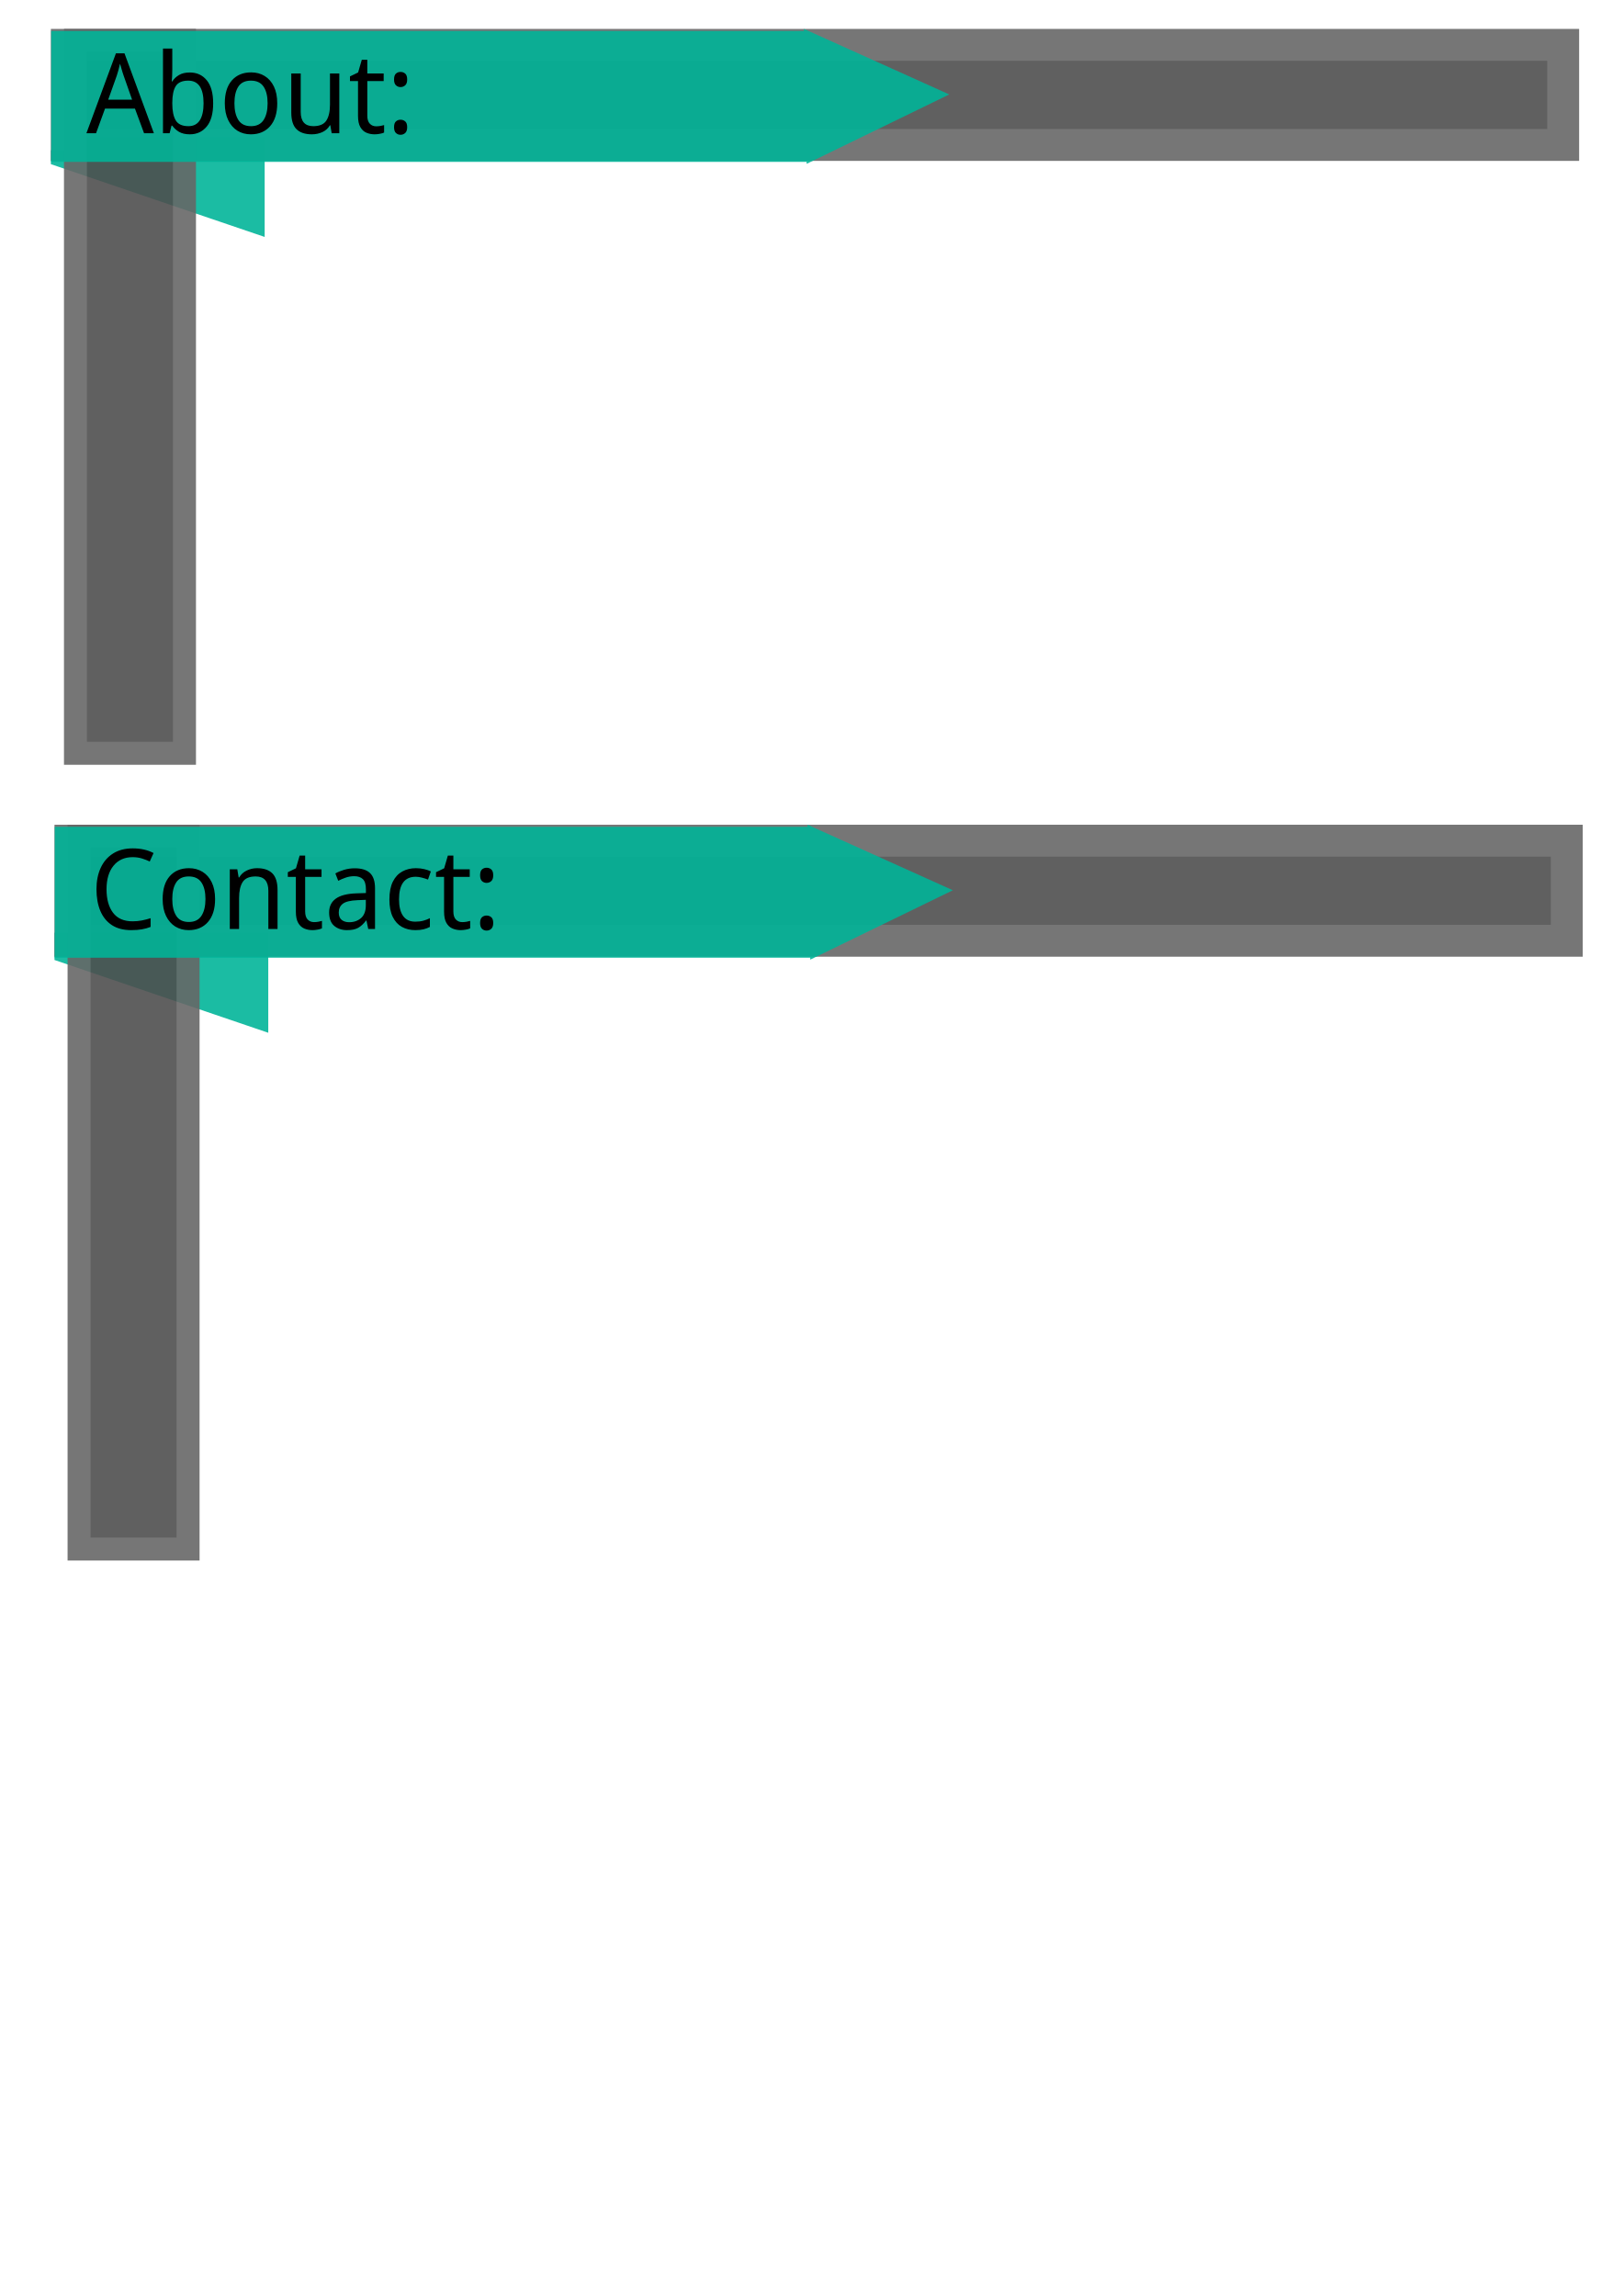
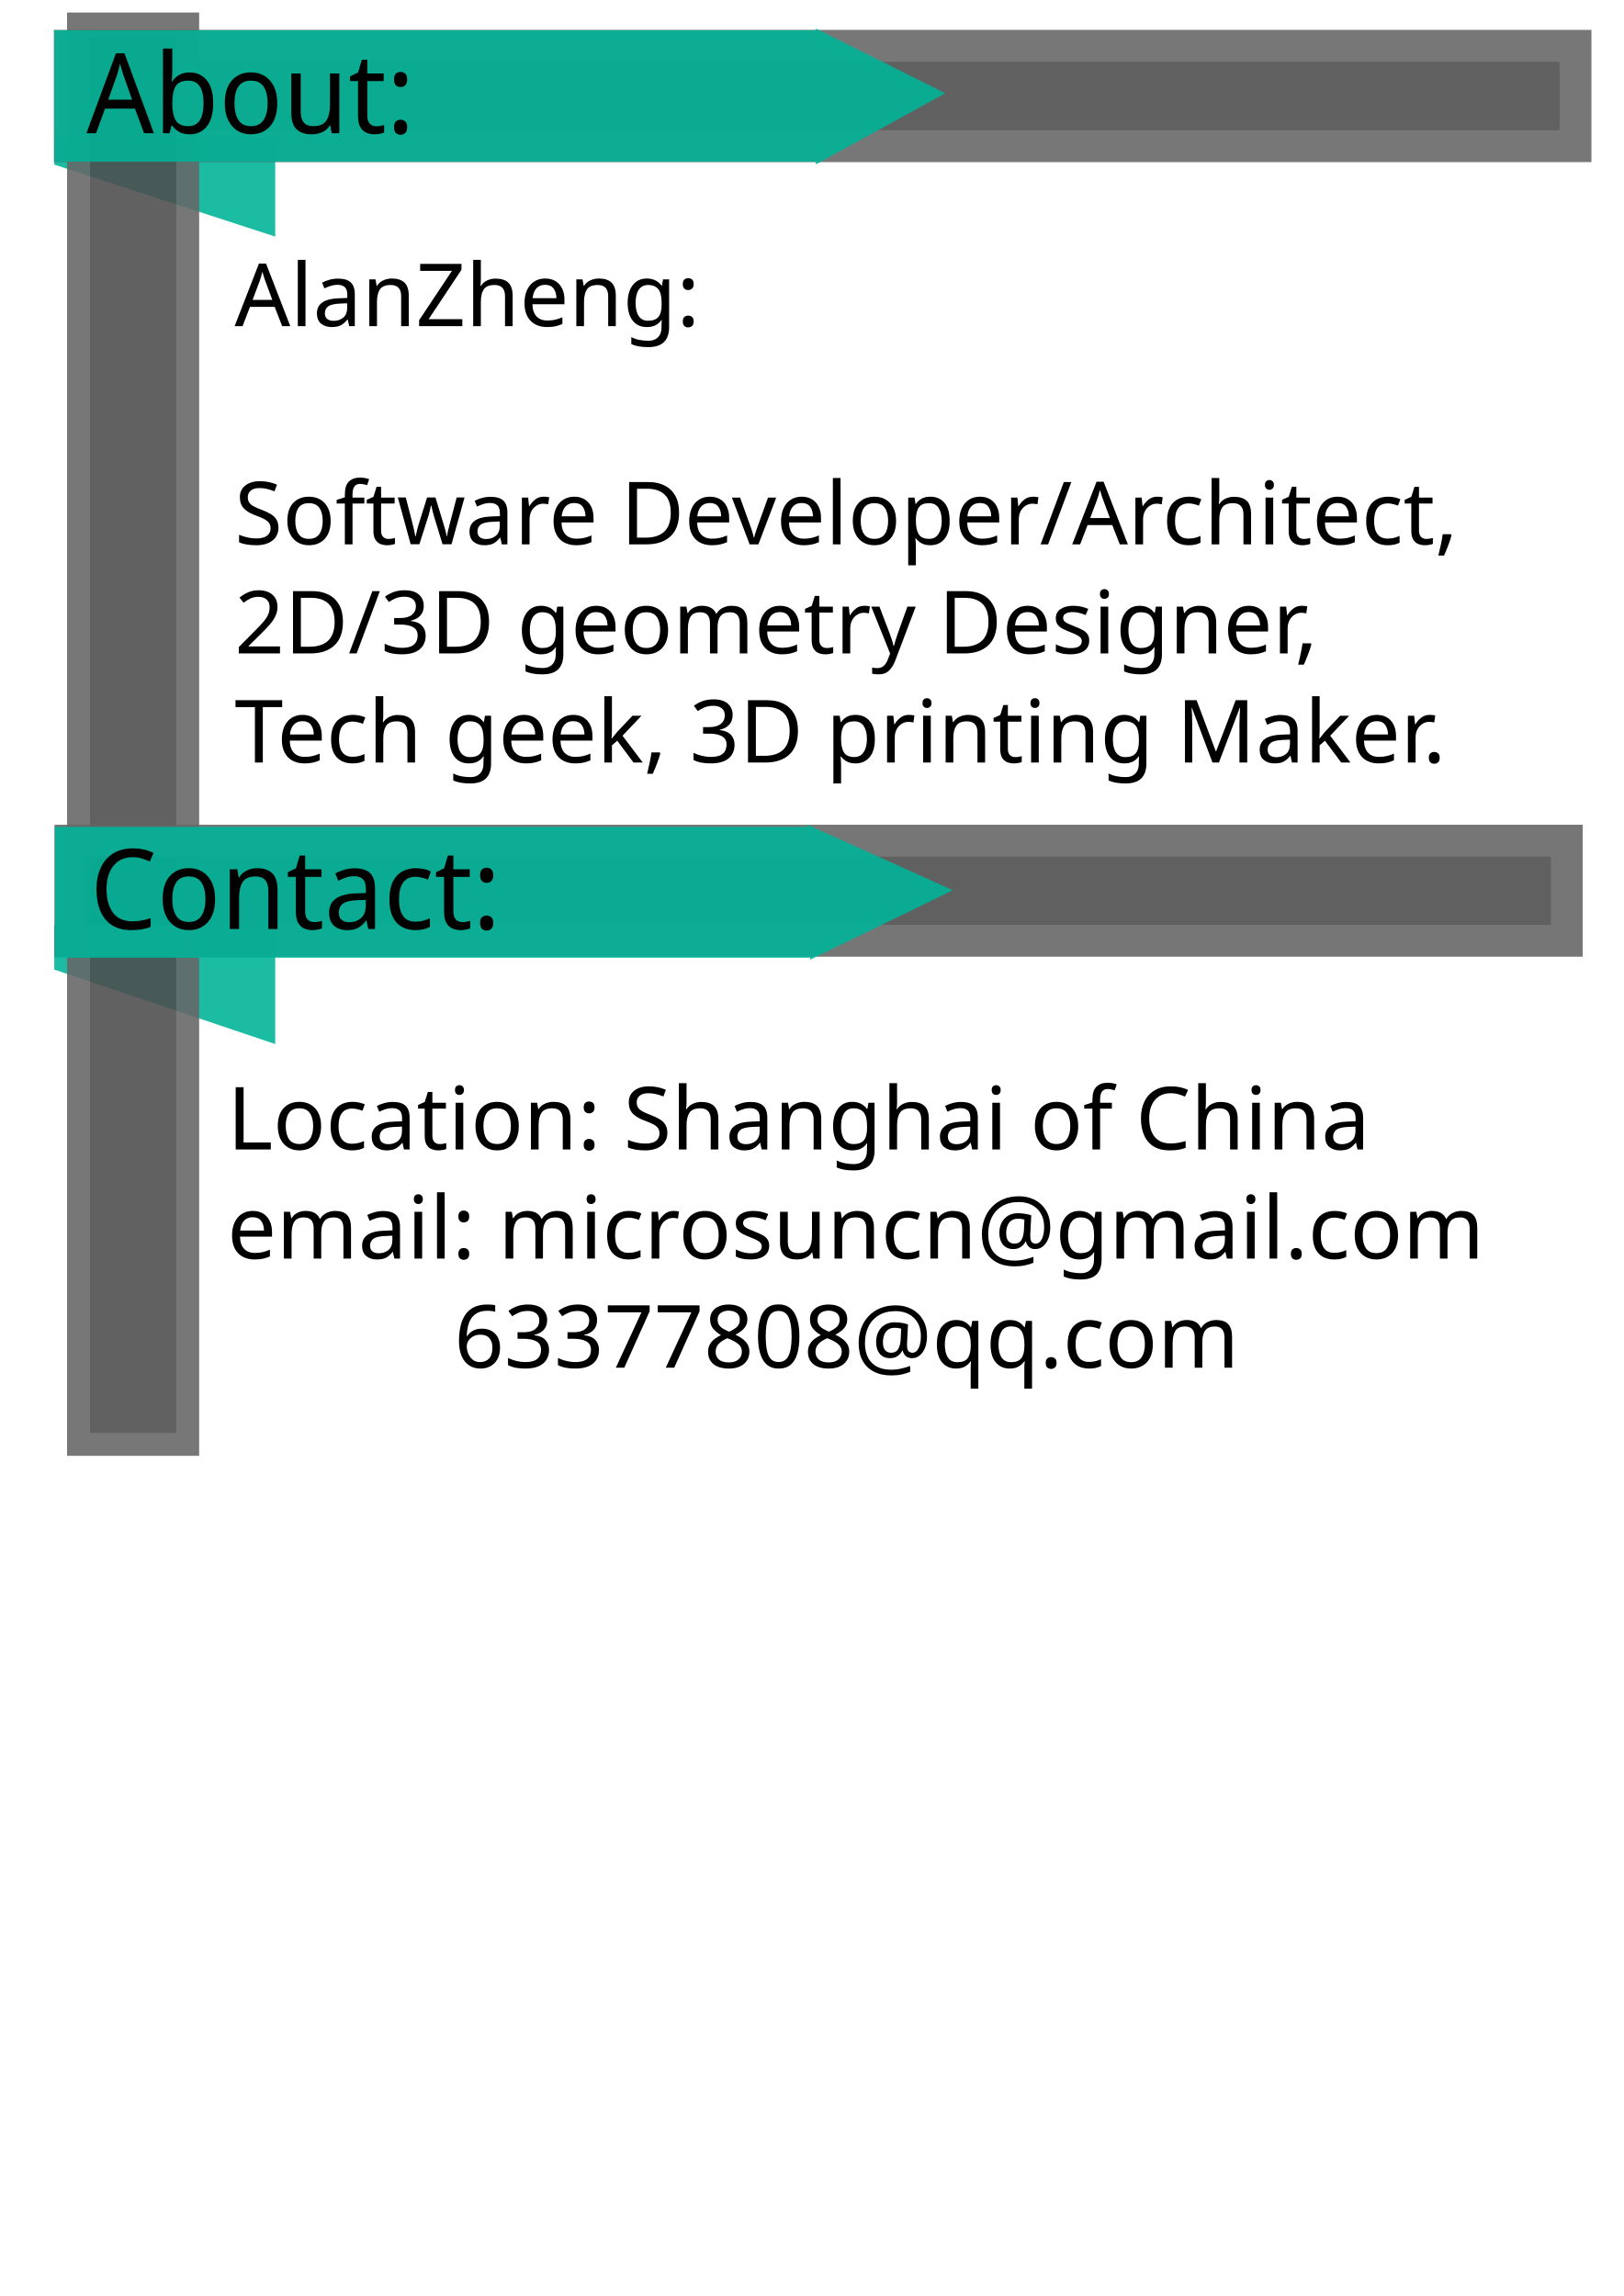
- <svg xmlns="http://www.w3.org/2000/svg" version="1.1" id="svg2" viewBox="0 0 744.094 1052.362" height="297mm" width="210mm">
+ <svg xmlns="http://www.w3.org/2000/svg" width="210mm" height="297mm" viewBox="0 0 744.094 1052.362" id="svg2" version="1.1">
  <defs id="defs4" />
  <g id="layer1">
-     <path id="rect4136" d="m 29.448,68.881 0,1.977 85.713,29.186 0,-31.162 -85.713,0 z" style="opacity:0.894;fill:#00b498;fill-opacity:1;stroke:#00b498;stroke-width:12.258;stroke-linejoin:miter;stroke-miterlimit:4;stroke-dasharray:none;stroke-dashoffset:65;stroke-opacity:1" />
-     <rect style="opacity:0.894;fill:#4d4d4d;fill-opacity:1;stroke:#666666;stroke-width:14.615;stroke-linejoin:miter;stroke-miterlimit:4;stroke-dasharray:none;stroke-dashoffset:65;stroke-opacity:1" id="rect4169" width="685.735" height="45.873" x="30.626" y="20.562" />
-     <rect transform="matrix(0,1,-1,0,0,0)" y="-84.542" x="18.518" height="49.959" width="326.741" id="rect4152" style="opacity:0.894;fill:#4d4d4d;fill-opacity:1;stroke:#666666;stroke-width:10.528;stroke-linejoin:miter;stroke-miterlimit:4;stroke-dasharray:none;stroke-dashoffset:65;stroke-opacity:1" />
-     <path id="path4175" d="m 29.577,20.325 0,47.742 334.027,0 0,-47.742 -334.027,0 z m 345.162,2.506 0.865,42.549 44.965,-21.881 -45.83,-20.668 z" style="opacity:0.894;fill:#00b498;fill-opacity:1;stroke:#00b498;stroke-width:12.258;stroke-linejoin:miter;stroke-miterlimit:4;stroke-dasharray:none;stroke-dashoffset:65;stroke-opacity:1" />
-     <text transform="scale(0.9740365,1.026656)" id="text4178" y="59.467" x="40.663" style="font-style:normal;font-weight:normal;font-size:49.736px;line-height:125%;font-family:Sans;letter-spacing:0px;word-spacing:0px;fill:#000000;fill-opacity:1;stroke:none;stroke-width:1px;stroke-linecap:butt;stroke-linejoin:miter;stroke-opacity:1" xml:space="preserve">
-       <tspan y="59.467" x="40.663" id="tspan4180">About:</tspan>
+     <path style="opacity:0.89;fill:#00b498;fill-opacity:1;stroke:#00b498;stroke-width:12.26;stroke-linejoin:miter;stroke-miterlimit:4;stroke-dasharray:none;stroke-dashoffset:65;stroke-opacity:1" d="m 31,430 0,10 89,30 0,-40 -89,0 z" id="rect4136-5" />
+     <path style="opacity:0.89;fill:#00b498;fill-opacity:1;stroke:#00b498;stroke-width:12.26;stroke-linejoin:miter;stroke-miterlimit:4;stroke-dasharray:none;stroke-dashoffset:65;stroke-opacity:1" d="m 31,69 0,2 89,29 0,-31 -89,0 z" id="rect4136" />
+     <rect y="21" x="32" height="46" width="6.9e+002" id="rect4169" style="opacity:0.89;fill:#4d4d4d;fill-opacity:1;stroke:#666666;stroke-width:14.61;stroke-linejoin:miter;stroke-miterlimit:4;stroke-dasharray:none;stroke-dashoffset:65;stroke-opacity:1" />
+     <path id="rect4152" d="M 36 11 L 36 332 L 36 341 L 36 662 L 86 662 L 86 341 L 86 332 L 86 11 L 36 11 z " style="opacity:0.89;fill:#4d4d4d;fill-opacity:1;stroke:#666666;stroke-width:10.53;stroke-linejoin:miter;stroke-miterlimit:4;stroke-dasharray:none;stroke-dashoffset:65;stroke-opacity:1" />
+     <path style="opacity:0.89;fill:#00b498;fill-opacity:1;stroke:#00b498;stroke-width:12.26;stroke-linejoin:miter;stroke-miterlimit:4;stroke-dasharray:none;stroke-dashoffset:65;stroke-opacity:1" d="m 31,20 0,48 339,0 0,-48 -339,0 z m 349,3 0,42 40,-22 -40,-20 z" id="path4175" />
+     <text xml:space="preserve" style="font-style:normal;font-weight:normal;font-size:49.736px;line-height:125%;font-family:Sans;letter-spacing:0px;word-spacing:0px;fill:#000000;fill-opacity:1;stroke:none;stroke-width:1px;stroke-linecap:butt;stroke-linejoin:miter;stroke-opacity:1" x="40.663" y="59.467" id="text4178" transform="scale(0.9740365,1.026656)">
+       <tspan id="tspan4180" x="40.663" y="59.467">About:</tspan>
    </text>
-     <path id="rect4136-5" d="m 31.097,433.64 0,1.977 85.713,29.186 0,-31.162 -85.713,0 z" style="opacity:0.894;fill:#00b498;fill-opacity:1;stroke:#00b498;stroke-width:12.258;stroke-linejoin:miter;stroke-miterlimit:4;stroke-dasharray:none;stroke-dashoffset:65;stroke-opacity:1" />
-     <rect style="opacity:0.894;fill:#4d4d4d;fill-opacity:1;stroke:#666666;stroke-width:14.615;stroke-linejoin:miter;stroke-miterlimit:4;stroke-dasharray:none;stroke-dashoffset:65;stroke-opacity:1" id="rect4169-1" width="685.735" height="45.873" x="32.275" y="385.321" />
-     <rect transform="matrix(0,1,-1,0,0,0)" y="-86.191" x="383.277" height="49.959" width="326.741" id="rect4152-9" style="opacity:0.894;fill:#4d4d4d;fill-opacity:1;stroke:#666666;stroke-width:10.528;stroke-linejoin:miter;stroke-miterlimit:4;stroke-dasharray:none;stroke-dashoffset:65;stroke-opacity:1" />
-     <path id="path4175-1" d="m 31.227,385.084 0,47.742 334.027,0 0,-47.742 -334.027,0 z m 345.162,2.506 0.865,42.549 44.965,-21.881 -45.83,-20.668 z" style="opacity:0.894;fill:#00b498;fill-opacity:1;stroke:#00b498;stroke-width:12.258;stroke-linejoin:miter;stroke-miterlimit:4;stroke-dasharray:none;stroke-dashoffset:65;stroke-opacity:1" />
-     <text transform="scale(0.9740365,1.026656)" id="text4178-2" y="414.755" x="42.356" style="font-style:normal;font-weight:normal;font-size:49.736px;line-height:125%;font-family:Sans;letter-spacing:0px;word-spacing:0px;fill:#000000;fill-opacity:1;stroke:none;stroke-width:1px;stroke-linecap:butt;stroke-linejoin:miter;stroke-opacity:1" xml:space="preserve">
-       <tspan y="414.755" x="42.356" id="tspan4180-0">Contact:</tspan>
+     <rect y="385.321" x="32.275" height="45.873" width="685.735" id="rect4169-1" style="opacity:0.894;fill:#4d4d4d;fill-opacity:1;stroke:#666666;stroke-width:14.615;stroke-linejoin:miter;stroke-miterlimit:4;stroke-dasharray:none;stroke-dashoffset:65;stroke-opacity:1" />
+     <path style="opacity:0.894;fill:#00b498;fill-opacity:1;stroke:#00b498;stroke-width:12.258;stroke-linejoin:miter;stroke-miterlimit:4;stroke-dasharray:none;stroke-dashoffset:65;stroke-opacity:1" d="m 31.227,385.084 0,47.742 334.027,0 0,-47.742 -334.027,0 z m 345.162,2.506 0.865,42.549 44.965,-21.881 -45.83,-20.668 z" id="path4175-1" />
+     <text xml:space="preserve" style="font-style:normal;font-weight:normal;font-size:49.736px;line-height:125%;font-family:Sans;letter-spacing:0px;word-spacing:0px;fill:#000000;fill-opacity:1;stroke:none;stroke-width:1px;stroke-linecap:butt;stroke-linejoin:miter;stroke-opacity:1" x="42.356" y="414.755" id="text4178-2" transform="scale(0.9740365,1.026656)">
+       <tspan id="tspan4180-0" x="42.356" y="414.755">Contact:</tspan>
+     </text>
+     <text id="text4164" y="149.503" x="107.514" style="font-style:normal;font-weight:normal;font-size:40px;line-height:125%;font-family:Sans;letter-spacing:0px;word-spacing:0px;fill:#000000;fill-opacity:1;stroke:none;stroke-width:1px;stroke-linecap:butt;stroke-linejoin:miter;stroke-opacity:1" xml:space="preserve">
+       <tspan y="149.503" x="107.514" id="tspan4166">AlanZheng:</tspan>
+       <tspan id="tspan4174" y="199.503" x="107.514" />
+       <tspan id="tspan4168" y="249.503" x="107.514">Software Developer/Architect, </tspan>
+       <tspan id="tspan4170" y="299.503" x="107.514">2D/3D geometry Designer, </tspan>
+       <tspan id="tspan4172" y="349.503" x="107.514">Tech geek, 3D printing Maker.</tspan>
+     </text>
+     <text id="text4176" y="526.865" x="104.141" style="font-style:normal;font-weight:normal;font-size:40px;line-height:125%;font-family:Sans;letter-spacing:0px;word-spacing:0px;fill:#000000;fill-opacity:1;stroke:none;stroke-width:1px;stroke-linecap:butt;stroke-linejoin:miter;stroke-opacity:1" xml:space="preserve">
+       <tspan id="tspan4181" y="526.865" x="104.141">Location: Shanghai of China</tspan>
+       <tspan id="tspan4185" y="576.865" x="104.141">email: microsuncn@gmail.com</tspan>
+       <tspan id="tspan4187" y="626.865" x="104.141">          63377808@qq.com</tspan>
    </text>
  </g>
</svg>
